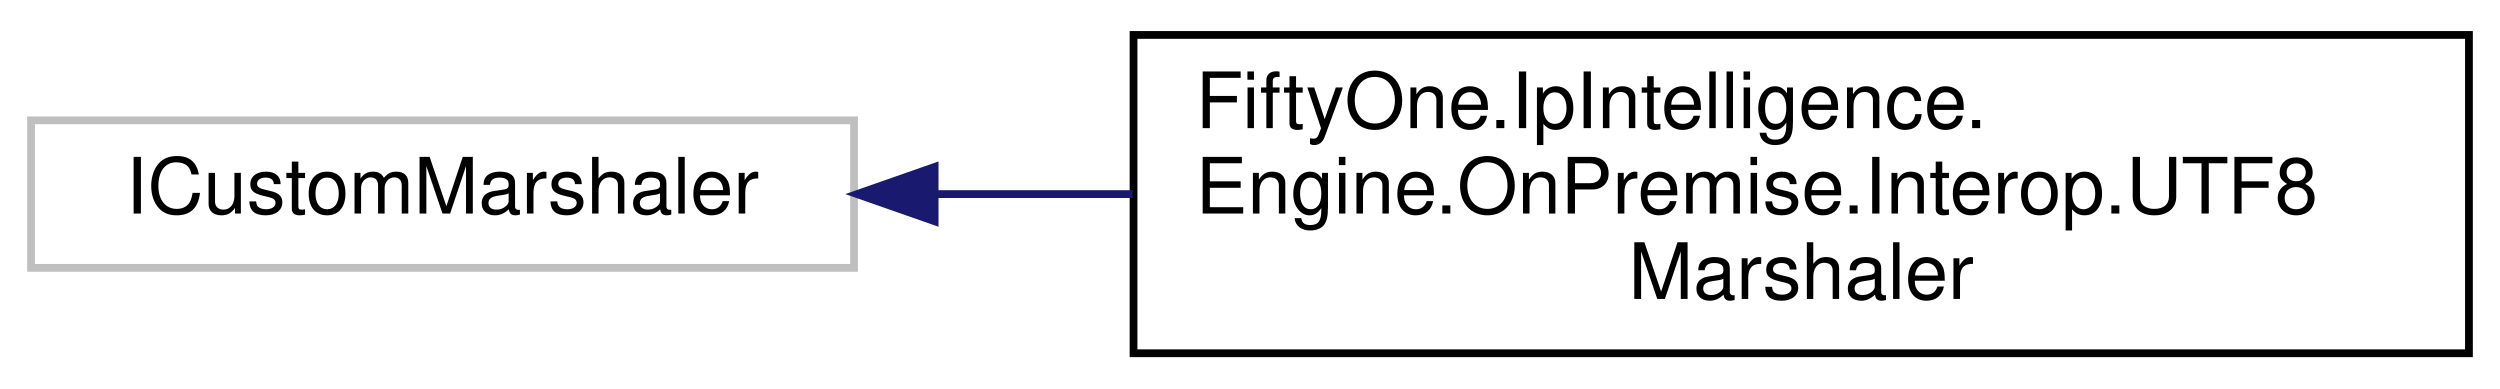
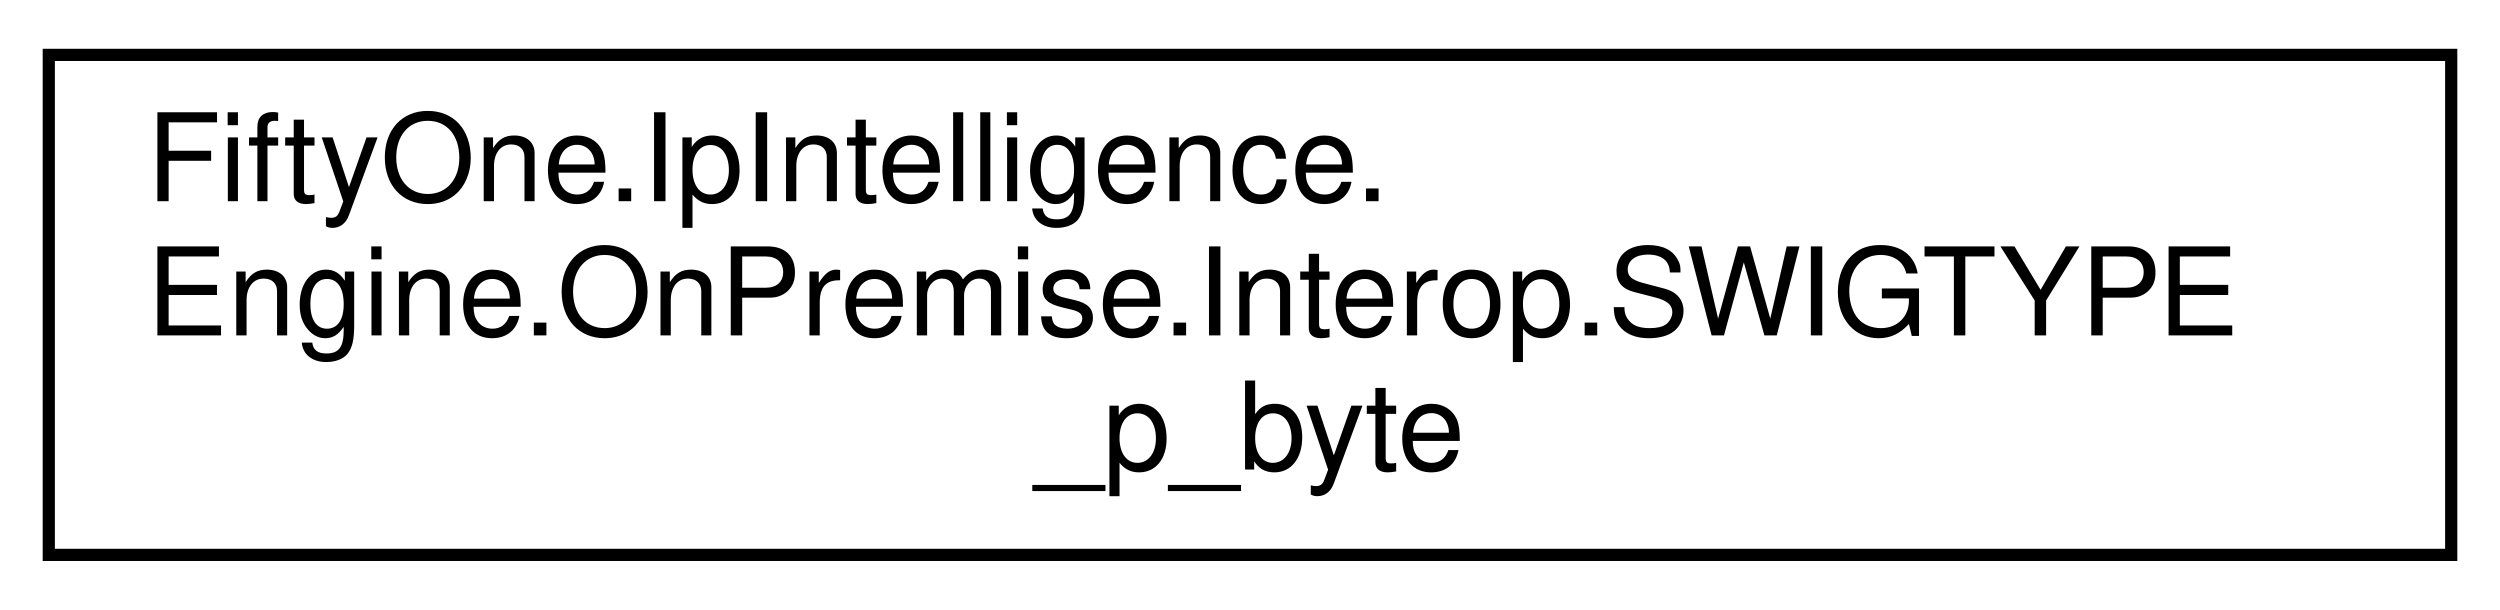
- <svg xmlns="http://www.w3.org/2000/svg" xmlns:xlink="http://www.w3.org/1999/xlink" width="322pt" height="50pt" viewBox="0.00 0.00 322.00 50.00">
+ <svg xmlns="http://www.w3.org/2000/svg" xmlns:xlink="http://www.w3.org/1999/xlink" width="205pt" height="50pt" viewBox="0.00 0.00 205.00 50.00">
  <g id="graph0" class="graph" transform="scale(1 1) rotate(0) translate(4 46)">
    <g id="node1" class="node">
      <g id="a_node1">
-         <a xlink:title=" ">
-           <polygon fill="none" stroke="#bfbfbf" points="0,-11.5 0,-30.5 106,-30.5 106,-11.5 0,-11.5" />
-           <text text-anchor="middle" x="53" y="-18.5" font-family="Helvetica,sans-Serif" font-size="10.00">ICustomMarshaler</text>
+         <a xlink:href="class_fifty_one_1_1_ip_intelligence_1_1_engine_1_1_on_premise_1_1_interop_1_1_s_w_i_g_t_y_p_e__p__byte.html" target="_top" xlink:title=" ">
+           <polygon fill="none" stroke="black" points="0,-0.5 0,-41.5 197,-41.5 197,-0.5 0,-0.5" />
+           <text text-anchor="start" x="8" y="-29.5" font-family="Helvetica,sans-Serif" font-size="10.00">FiftyOne.IpIntelligence.</text>
+           <text text-anchor="start" x="8" y="-18.5" font-family="Helvetica,sans-Serif" font-size="10.00">Engine.OnPremise.Interop.SWIGTYPE</text>
+           <text text-anchor="middle" x="98.5" y="-7.5" font-family="Helvetica,sans-Serif" font-size="10.00">_p_byte</text>
        </a>
      </g>
    </g>
-     <g id="node2" class="node">
-       <g id="a_node2">
-         <a xlink:href="class_fifty_one_1_1_ip_intelligence_1_1_engine_1_1_on_premise_1_1_interop_1_1_u_t_f8_marshaler.html" target="_top" xlink:title="A UTF-8 encoding Marshaler to marshal the string being passed between C# and C/C++ layer as UTF-8 enc...">
-           <polygon fill="none" stroke="black" points="142,-0.5 142,-41.5 314,-41.5 314,-0.5 142,-0.5" />
-           <text text-anchor="start" x="150" y="-29.5" font-family="Helvetica,sans-Serif" font-size="10.00">FiftyOne.IpIntelligence.</text>
-           <text text-anchor="start" x="150" y="-18.5" font-family="Helvetica,sans-Serif" font-size="10.00">Engine.OnPremise.Interop.UTF8</text>
-           <text text-anchor="middle" x="228" y="-7.5" font-family="Helvetica,sans-Serif" font-size="10.00">Marshaler</text>
-         </a>
-       </g>
-     </g>
-     <g id="edge1" class="edge">
-       <path fill="none" stroke="midnightblue" d="M116.6,-21C124.83,-21 133.36,-21 141.88,-21" />
-       <polygon fill="midnightblue" stroke="midnightblue" points="116.38,-17.5 106.38,-21 116.38,-24.5 116.38,-17.5" />
-     </g>
  </g>
</svg>
